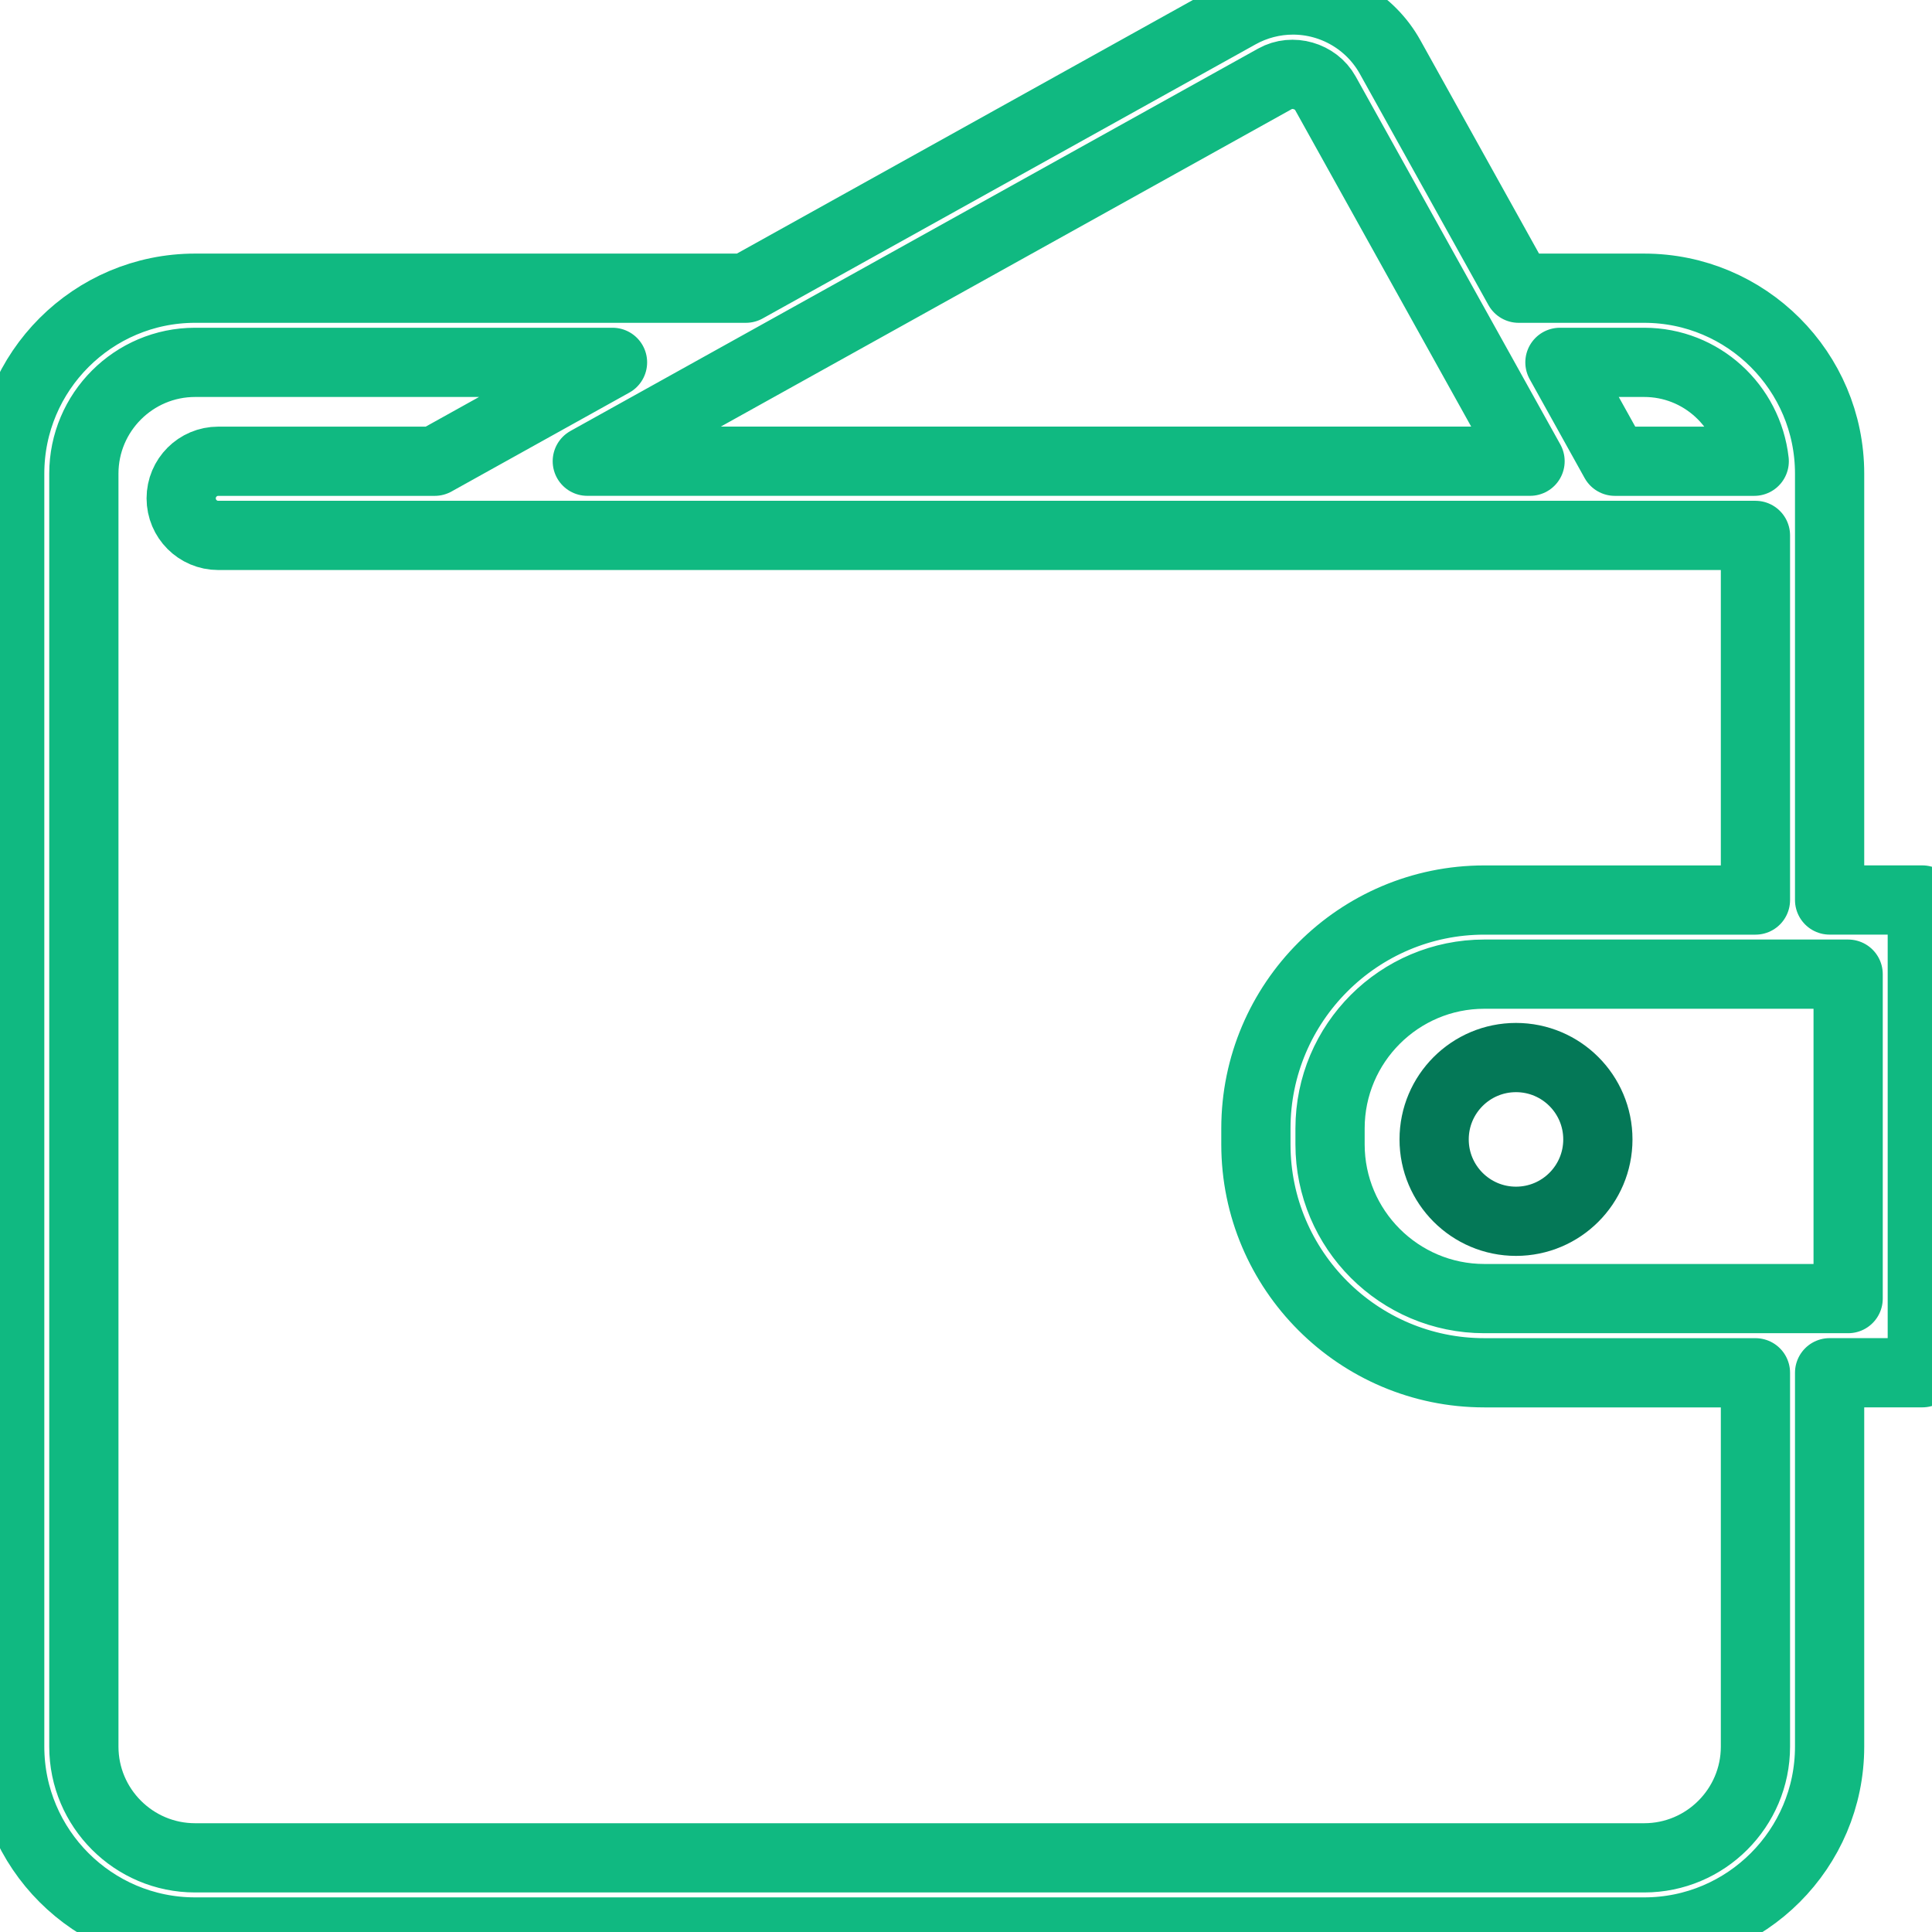
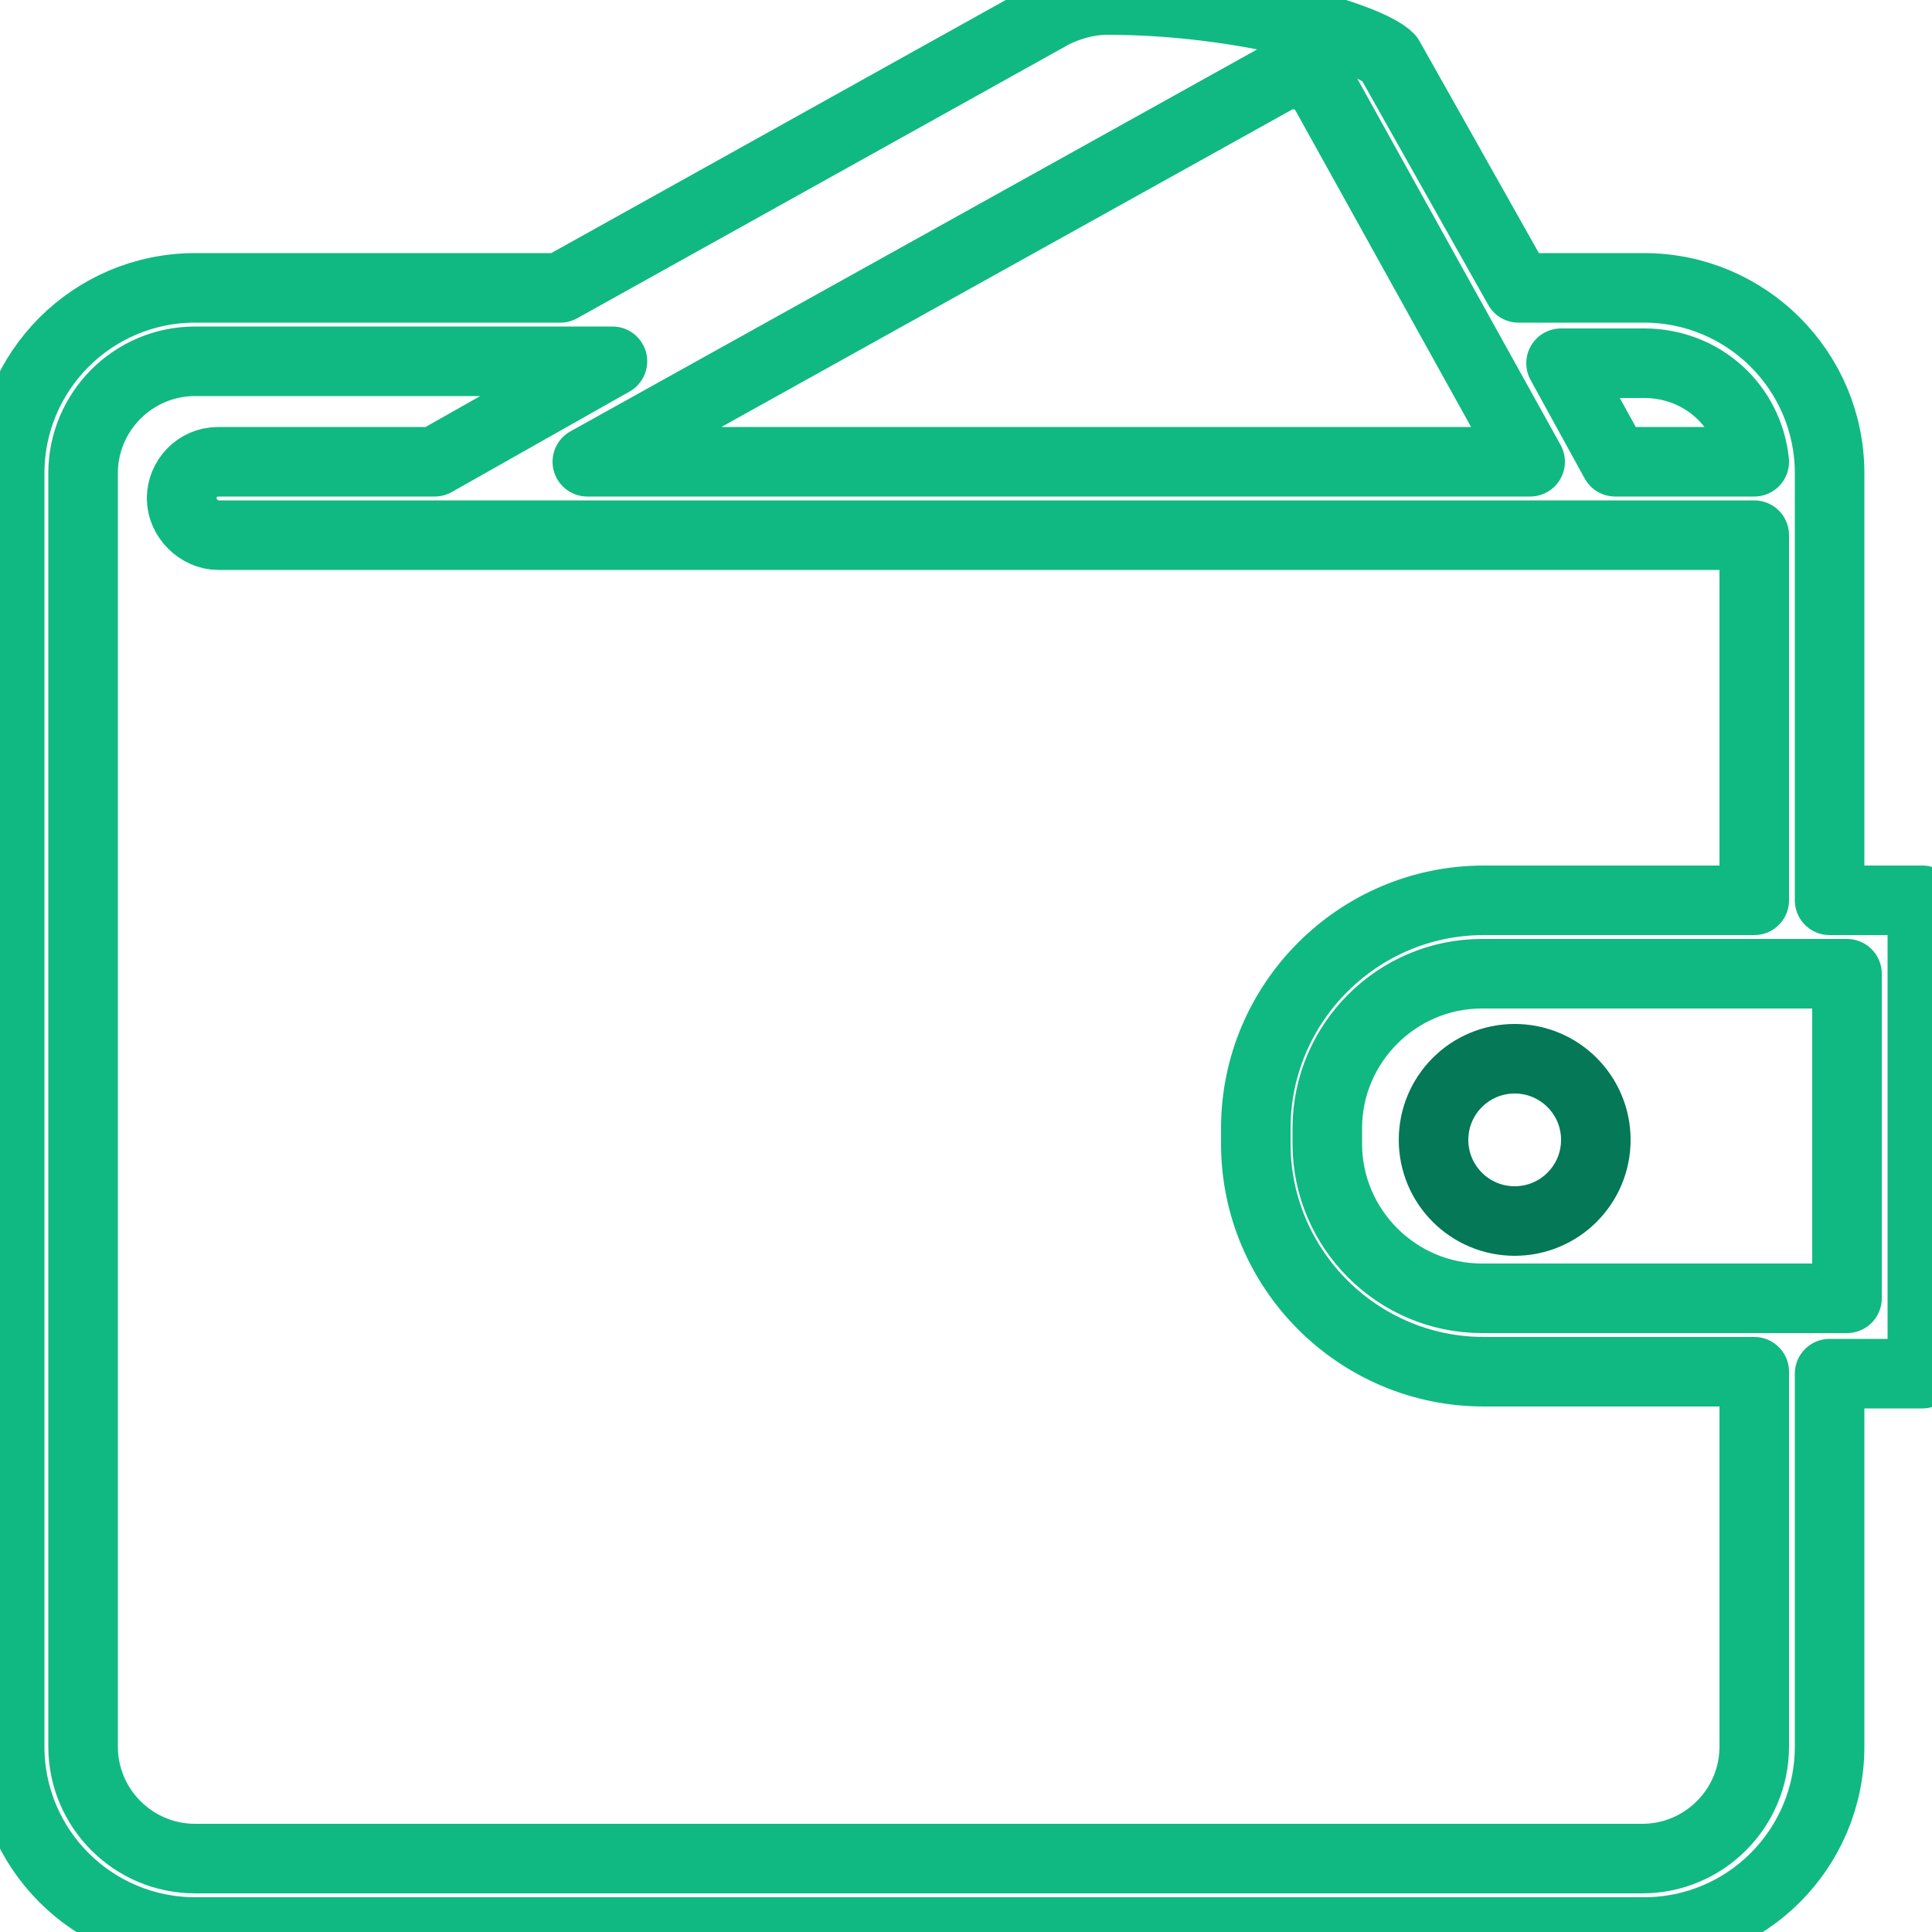
- <svg xmlns="http://www.w3.org/2000/svg" viewBox="0 0 334.877 334.877" fill="none" stroke="#10B981" stroke-width="12" stroke-linejoin="round" stroke-linecap="round">
-   <path d="M333.196,155.999h-16.067V82.09c0-17.719-14.415-32.134-32.134-32.134h-21.761L240.965,9.917 C237.571,3.798,231.112,0,224.107,0c-3.265,0-6.504,0.842-9.364,2.429l-85.464,47.526H33.815 c-17.719,0-32.134,14.415-32.134,32.134v220.653c0,17.719,14.415,32.134,32.134,32.134h251.18 c17.719,0,32.134-14.415,32.134-32.134v-64.802h16.067V155.999z M284.995,62.809c9.897,0,17.982,7.519,19.068,17.14h-24.152l-9.525-17.14H284.995z M220.996,13.663c3.014-1.69,7.07-0.508,8.734,2.494l35.476,63.786H101.798L220.996,13.663z M304.275,302.742c0,10.63-8.651,19.281-19.281,19.281H33.815c-10.63,0-19.281-8.651-19.281-19.281V82.09 c0-10.63,8.651-19.281,19.281-19.281h72.353L75.345,79.95H37.832c-3.554,0-6.427,2.879-6.427,6.427s2.873,6.427,6.427,6.427h14.396 h234.83h17.217v63.201h-46.999c-21.826,0-39.589,17.764-39.589,39.589v2.764c0,21.826,17.764,39.589,39.589,39.589h46.999V302.742z M320.342,225.087h-3.213h-59.853c-14.743,0-26.736-11.992-26.736-26.736v-2.764c0-14.743,11.992-26.736,26.736-26.736h59.853h3.213V225.087z" />
-   <circle cx="262.771" cy="197.497" r="14.19" stroke="#047857" />
+ <svg xmlns="http://www.w3.org/2000/svg" viewBox="0 0 100 100" fill="none" stroke="#10B981" stroke-width="3.6" stroke-linejoin="round" stroke-linecap="round">
+   <path d="M99.5,46.6h-4.8V24.5c0-5.3-4.3-9.6-9.6-9.6h-6.5L71.9,3c-1.1-1.1-7.6-3-14.6-3c-1,0-2,0.3-2.8,0.7l-25.5,14.2H10.1 c-5.3,0-9.6,4.3-9.6,9.6v65.9c0,5.3,4.3,9.6,9.6,9.6h75c5.3,0,9.6-4.3,9.6-9.6v-19.3h4.8V46.6z M85.1,18.8c3,0,5.4,2.2,5.7,5.1h-7.2l-2.8-5.1H85.1z M66,4.1c0.9-0.5,2.1-0.2,2.6,0.7l10.6,19.1H30.4L66,4.1z M90.8,90.4c0,3.2-2.6,5.8-5.8,5.8H10.1c-3.2,0-5.8-2.6-5.8-5.8V24.5 c0-3.2,2.6-5.8,5.8-5.8h21.6L22.5,23.9H11.3c-1.1,0-1.9,0.9-1.9,1.9s0.9,1.9,1.9,1.9h4.3 h70.1h5.1v18.9h-14c-6.5,0-11.8,5.3-11.8,11.8v0.8c0,6.5,5.3,11.8,11.8,11.8h14V90.4z M95.6,67.2h-1h-17.9c-4.4,0-8-3.6-8-8v-0.8c0-4.4,3.6-8,8-8h17.9h1V67.2z" />
+   <circle cx="78.4" cy="59" r="4.2" stroke="#047857" />
</svg>
